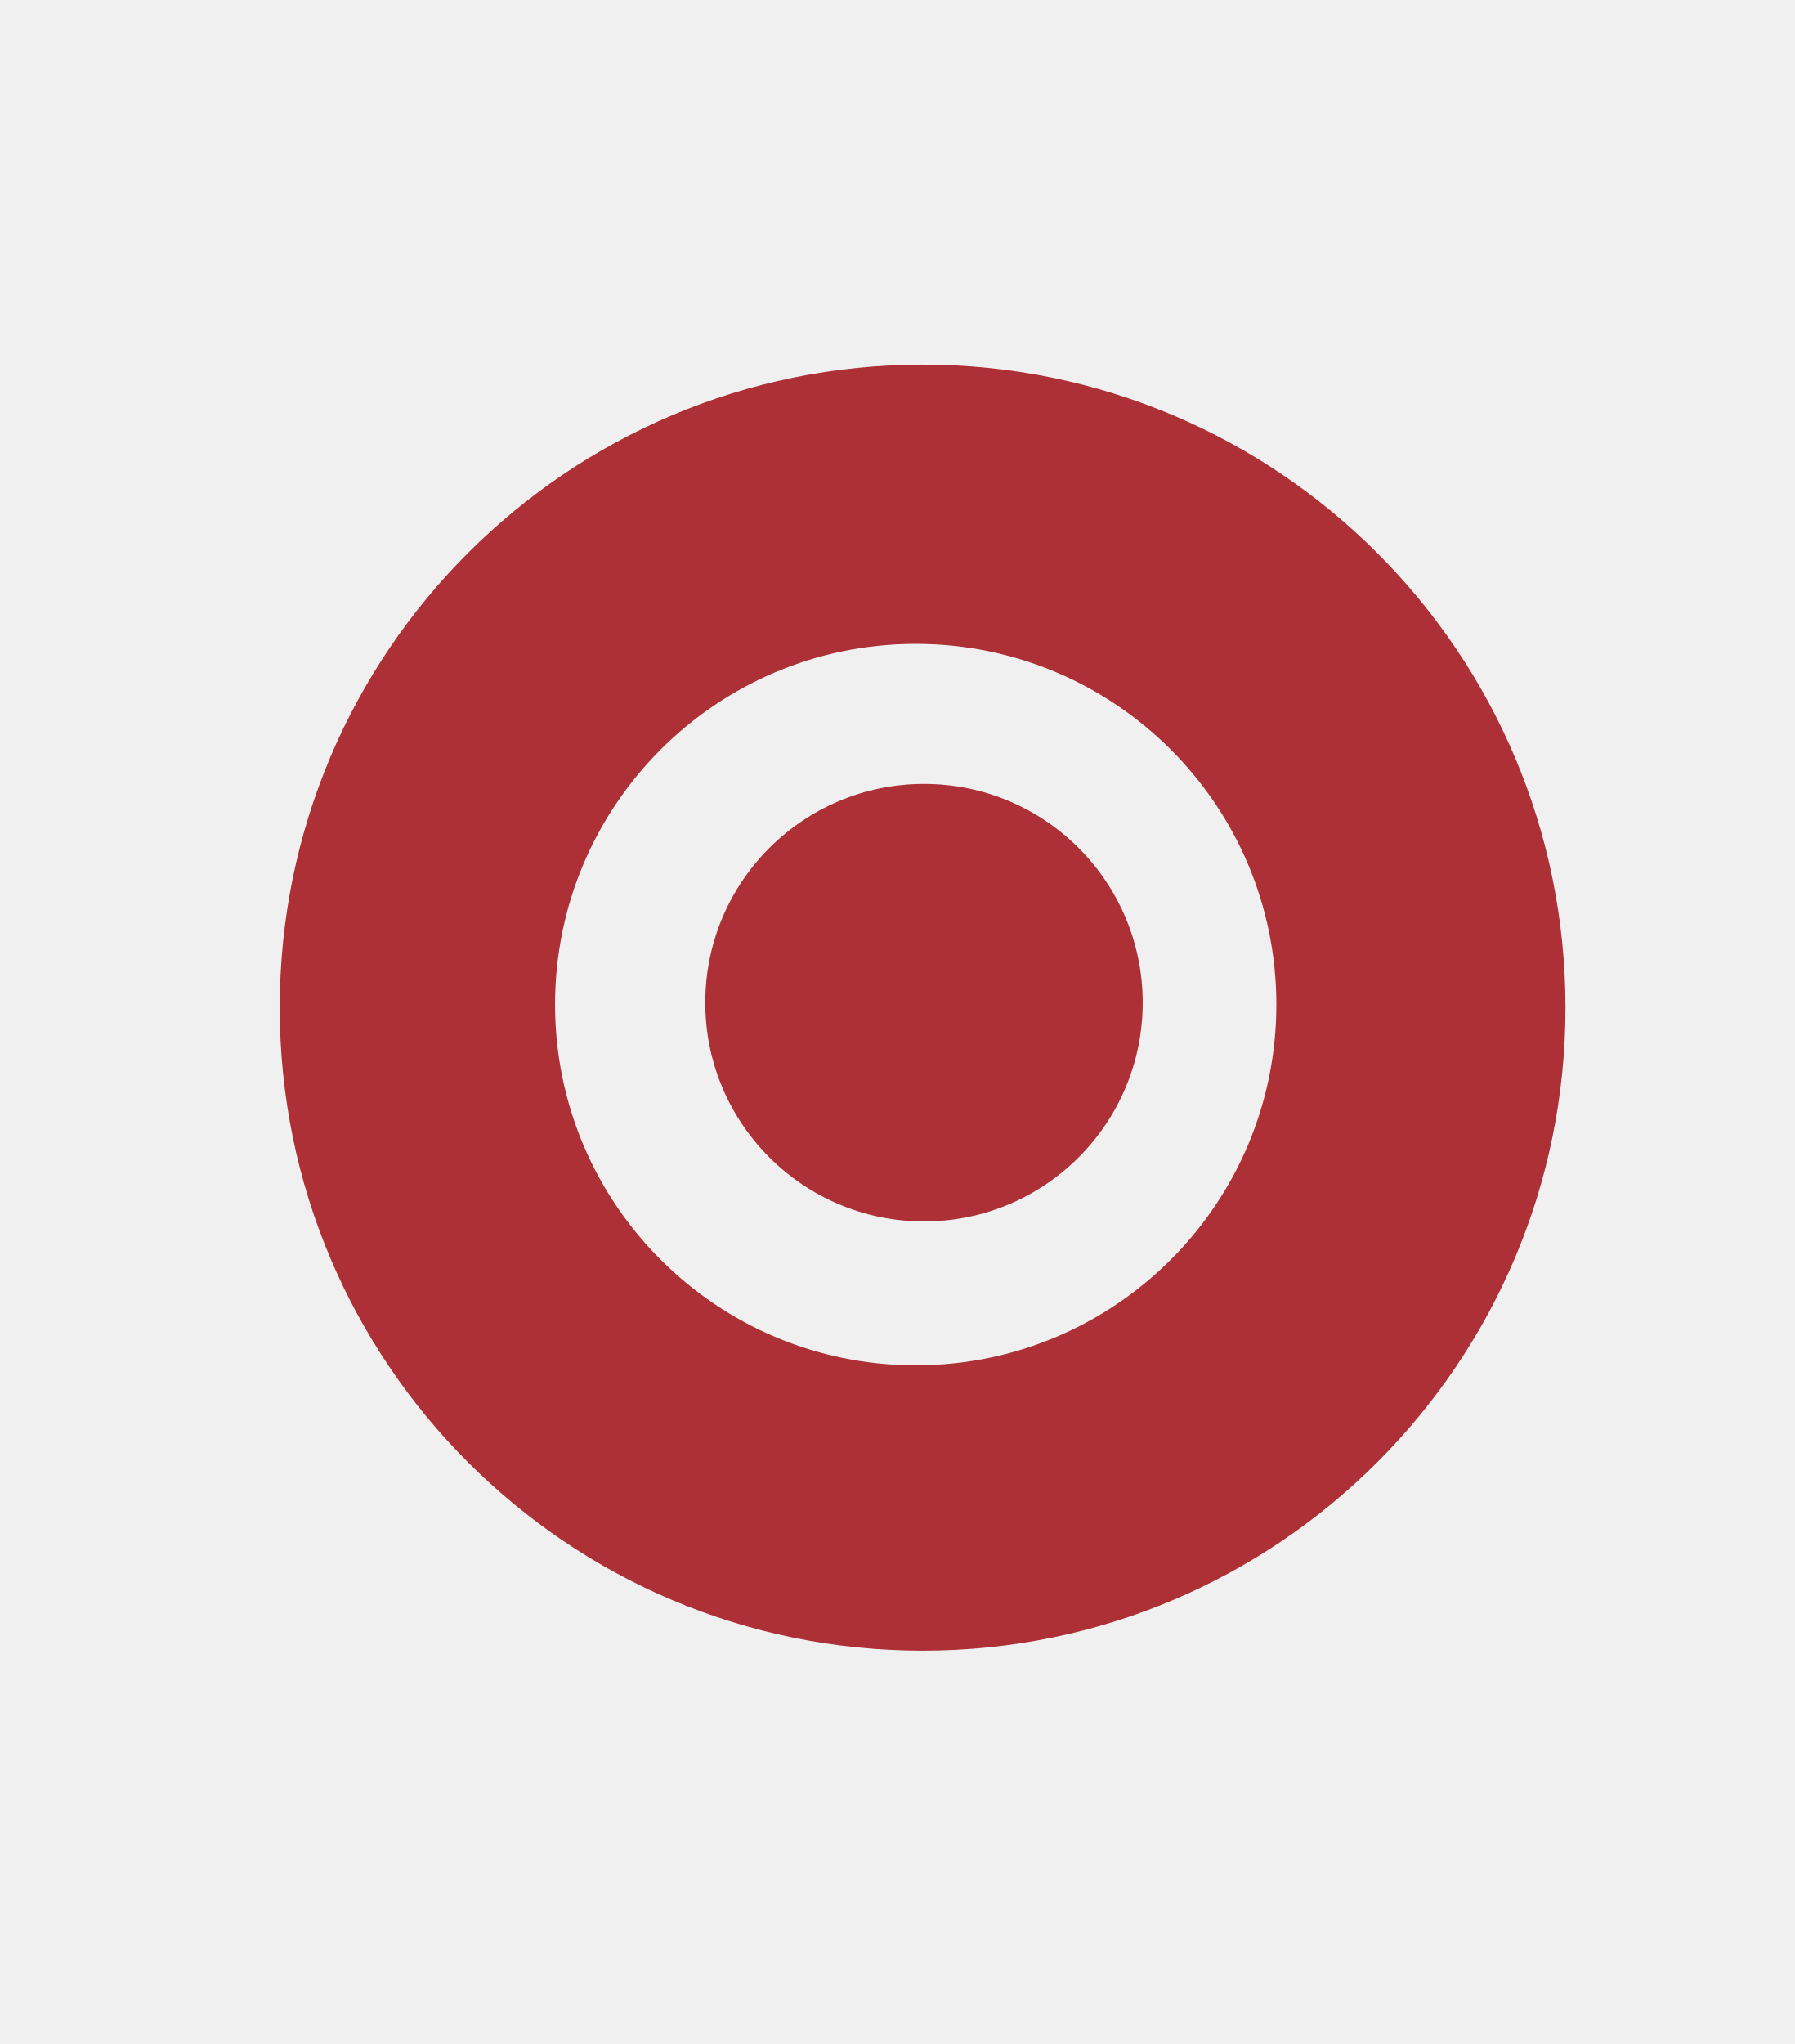
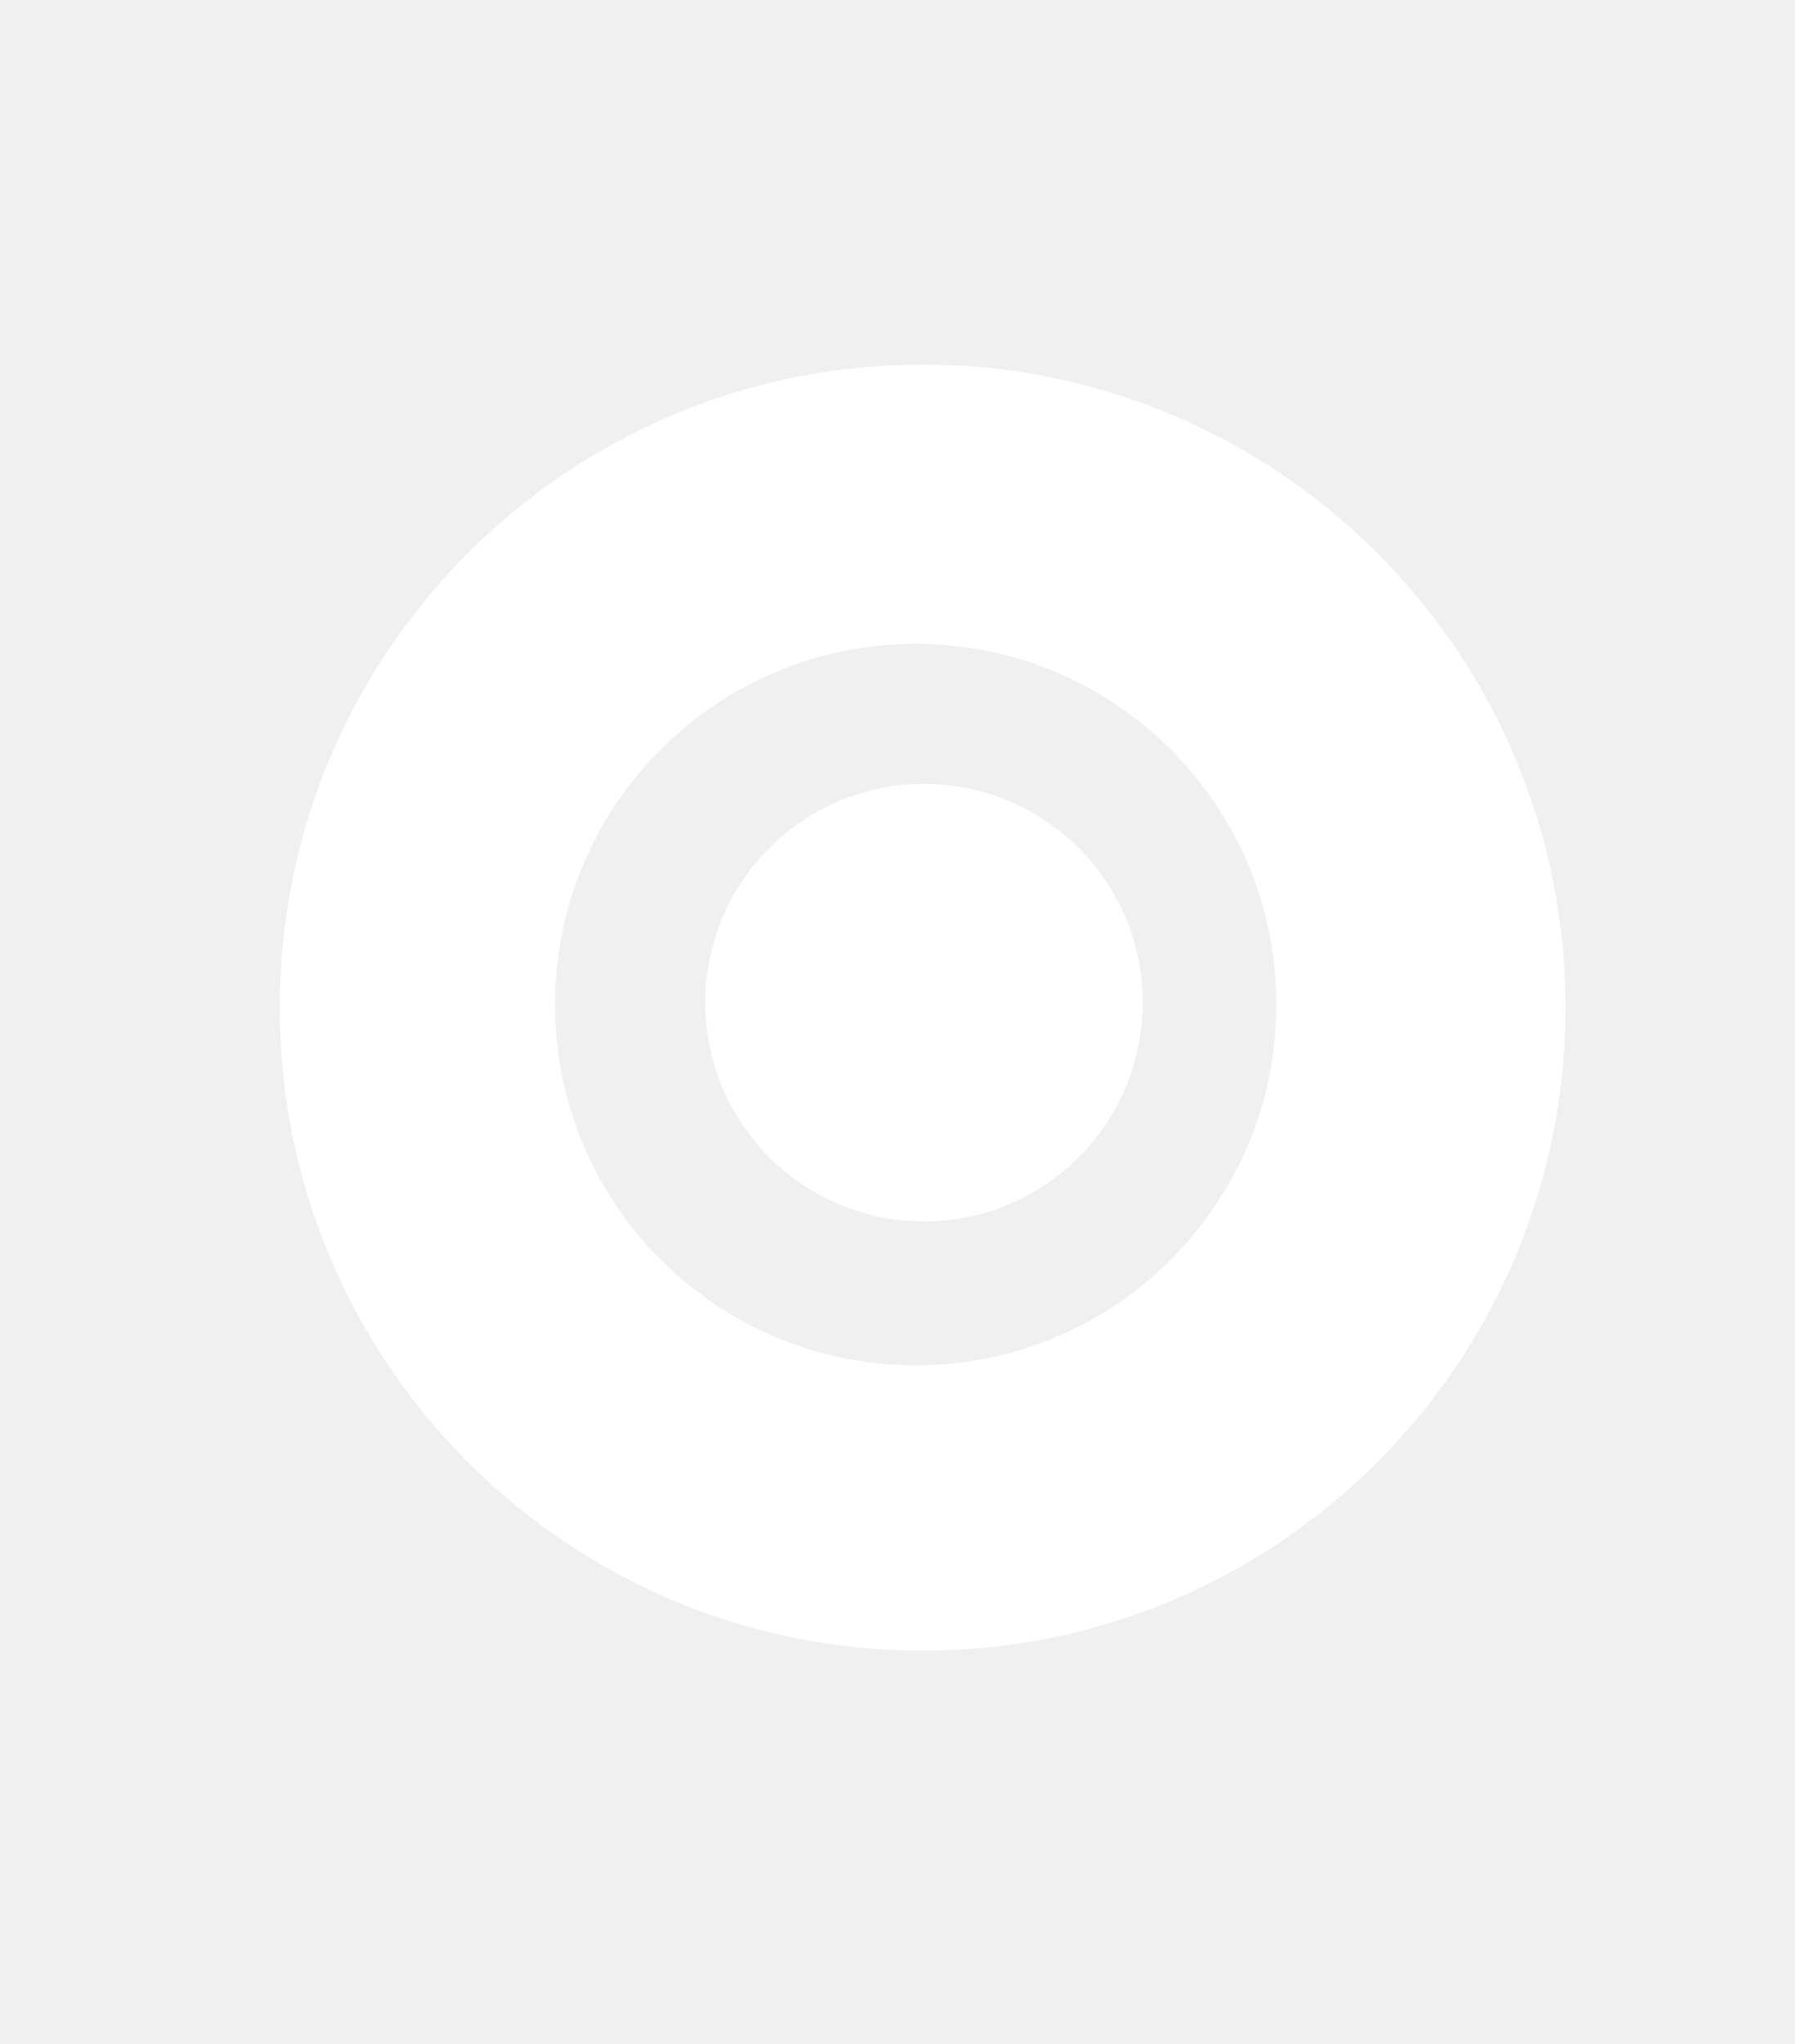
<svg xmlns="http://www.w3.org/2000/svg" version="1.1" viewBox="0.00 0.00 65.00 74.00">
-   <path fill="#ad3036" d="   M 56.69 36.48   A 23.28 23.28 0.0 0 1 33.41 59.76   A 23.28 23.28 0.0 0 1 10.13 36.48   A 23.28 23.28 0.0 0 1 33.41 13.20   A 23.28 23.28 0.0 0 1 56.69 36.48   Z   M 46.22 36.37   A 13.06 13.06 0.0 0 0 33.16 23.31   A 13.06 13.06 0.0 0 0 20.10 36.37   A 13.06 13.06 0.0 0 0 33.16 49.43   A 13.06 13.06 0.0 0 0 46.22 36.37   Z" />
-   <circle fill="#ad3036" cx="33.46" cy="36.30" r="7.92" />
+   <path fill="#FFFFFF" d="   M 56.69 36.48   A 23.28 23.28 0.0 0 1 33.41 59.76   A 23.28 23.28 0.0 0 1 10.13 36.48   A 23.28 23.28 0.0 0 1 33.41 13.20   A 23.28 23.28 0.0 0 1 56.69 36.48   Z   M 46.22 36.37   A 13.06 13.06 0.0 0 0 33.16 23.31   A 13.06 13.06 0.0 0 0 20.10 36.37   A 13.06 13.06 0.0 0 0 33.16 49.43   A 13.06 13.06 0.0 0 0 46.22 36.37   Z" />
+   <circle fill="#FFFFFF" cx="33.46" cy="36.30" r="7.92" />
</svg>
